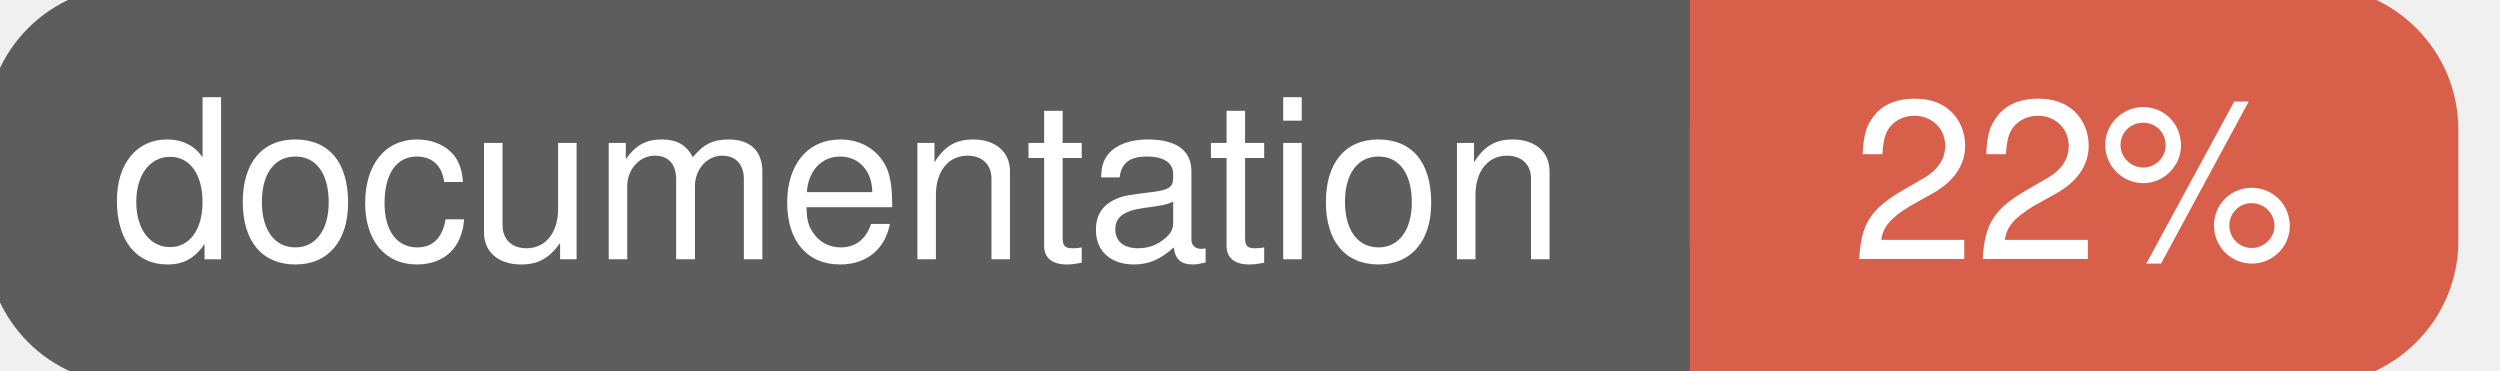
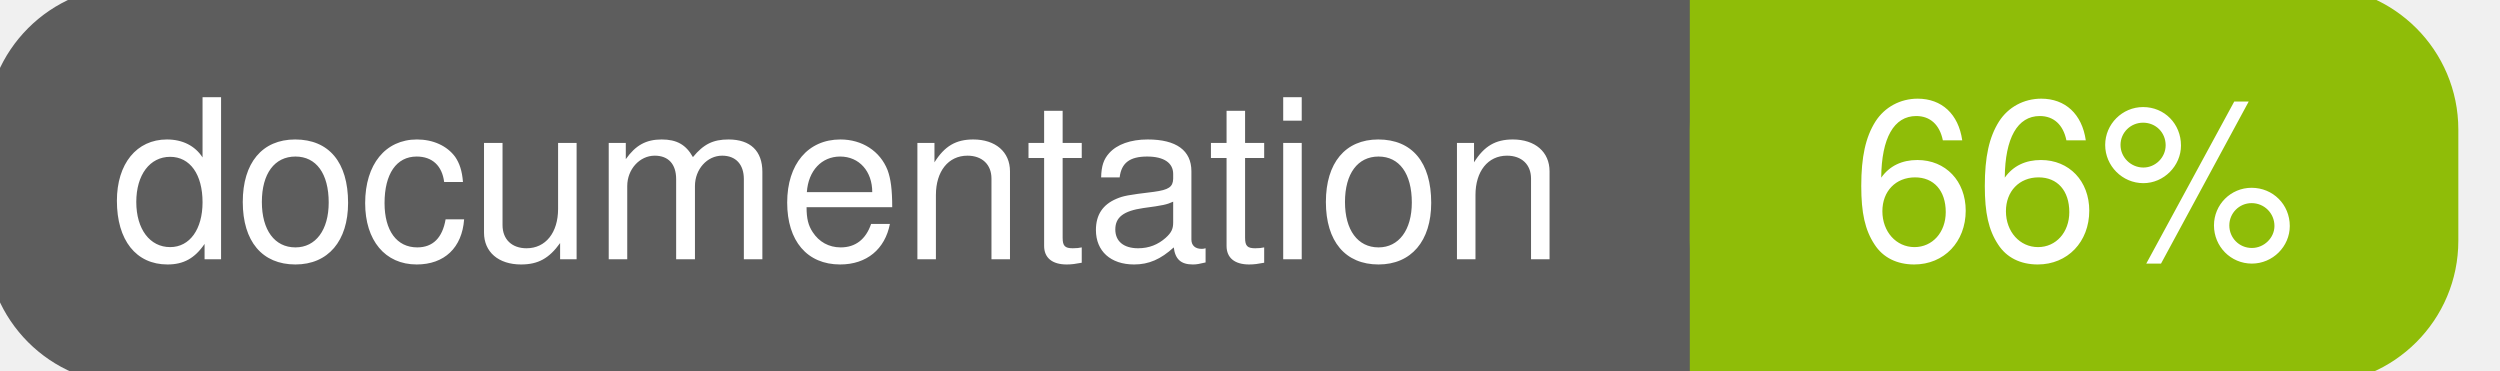
<svg xmlns="http://www.w3.org/2000/svg" width="135" height="20">
  <g>
    <rect id="svg_1" height="20" width="130" y="0" x="0" stroke-width="1.5" stroke="#5d5d5d" fill="#5d5d5d" rx="7" ry="7" />
-     <rect id="svg_2" height="20" width="40" y="0" x="92" stroke-width="1.5" stroke="#d8604b" fill="#d8604b" rx="7" ry="7" />
-     <rect id="svg_3" height="20" width="22" y="0" x="92" stroke-width="1.5" stroke="#d8604b" fill="#d8604b" />
+     <rect id="svg_2" height="20" width="40" y="0" x="92" stroke-width="1.5" stroke="#8fbd08" fill="#8fbd08" rx="7" ry="7" />
+     <rect id="svg_3" height="20" width="22" y="0" x="92" stroke-width="1.5" stroke="#8fbd08" fill="#8fbd08" />
    <text xml:space="preserve" text-anchor="start" font-family="Helvetica, Arial, sans-serif" font-size="12" id="svg_4" y="14" x="6" stroke-width="0" stroke="#5d5d5d" fill="#ffffff">documentation</text>
-     <text xml:space="preserve" text-anchor="middle" font-family="Helvetica, Arial, sans-serif" font-size="12" id="svg_5" y="14" x="112" stroke-width="0" stroke="#5d5d5d" fill="#ffffff" style="text-anchor: middle">22%</text>
+     <text xml:space="preserve" text-anchor="middle" font-family="Helvetica, Arial, sans-serif" font-size="12" id="svg_5" y="14" x="112" stroke-width="0" stroke="#5d5d5d" fill="#ffffff" style="text-anchor: middle">66%</text>
  </g>
</svg>
